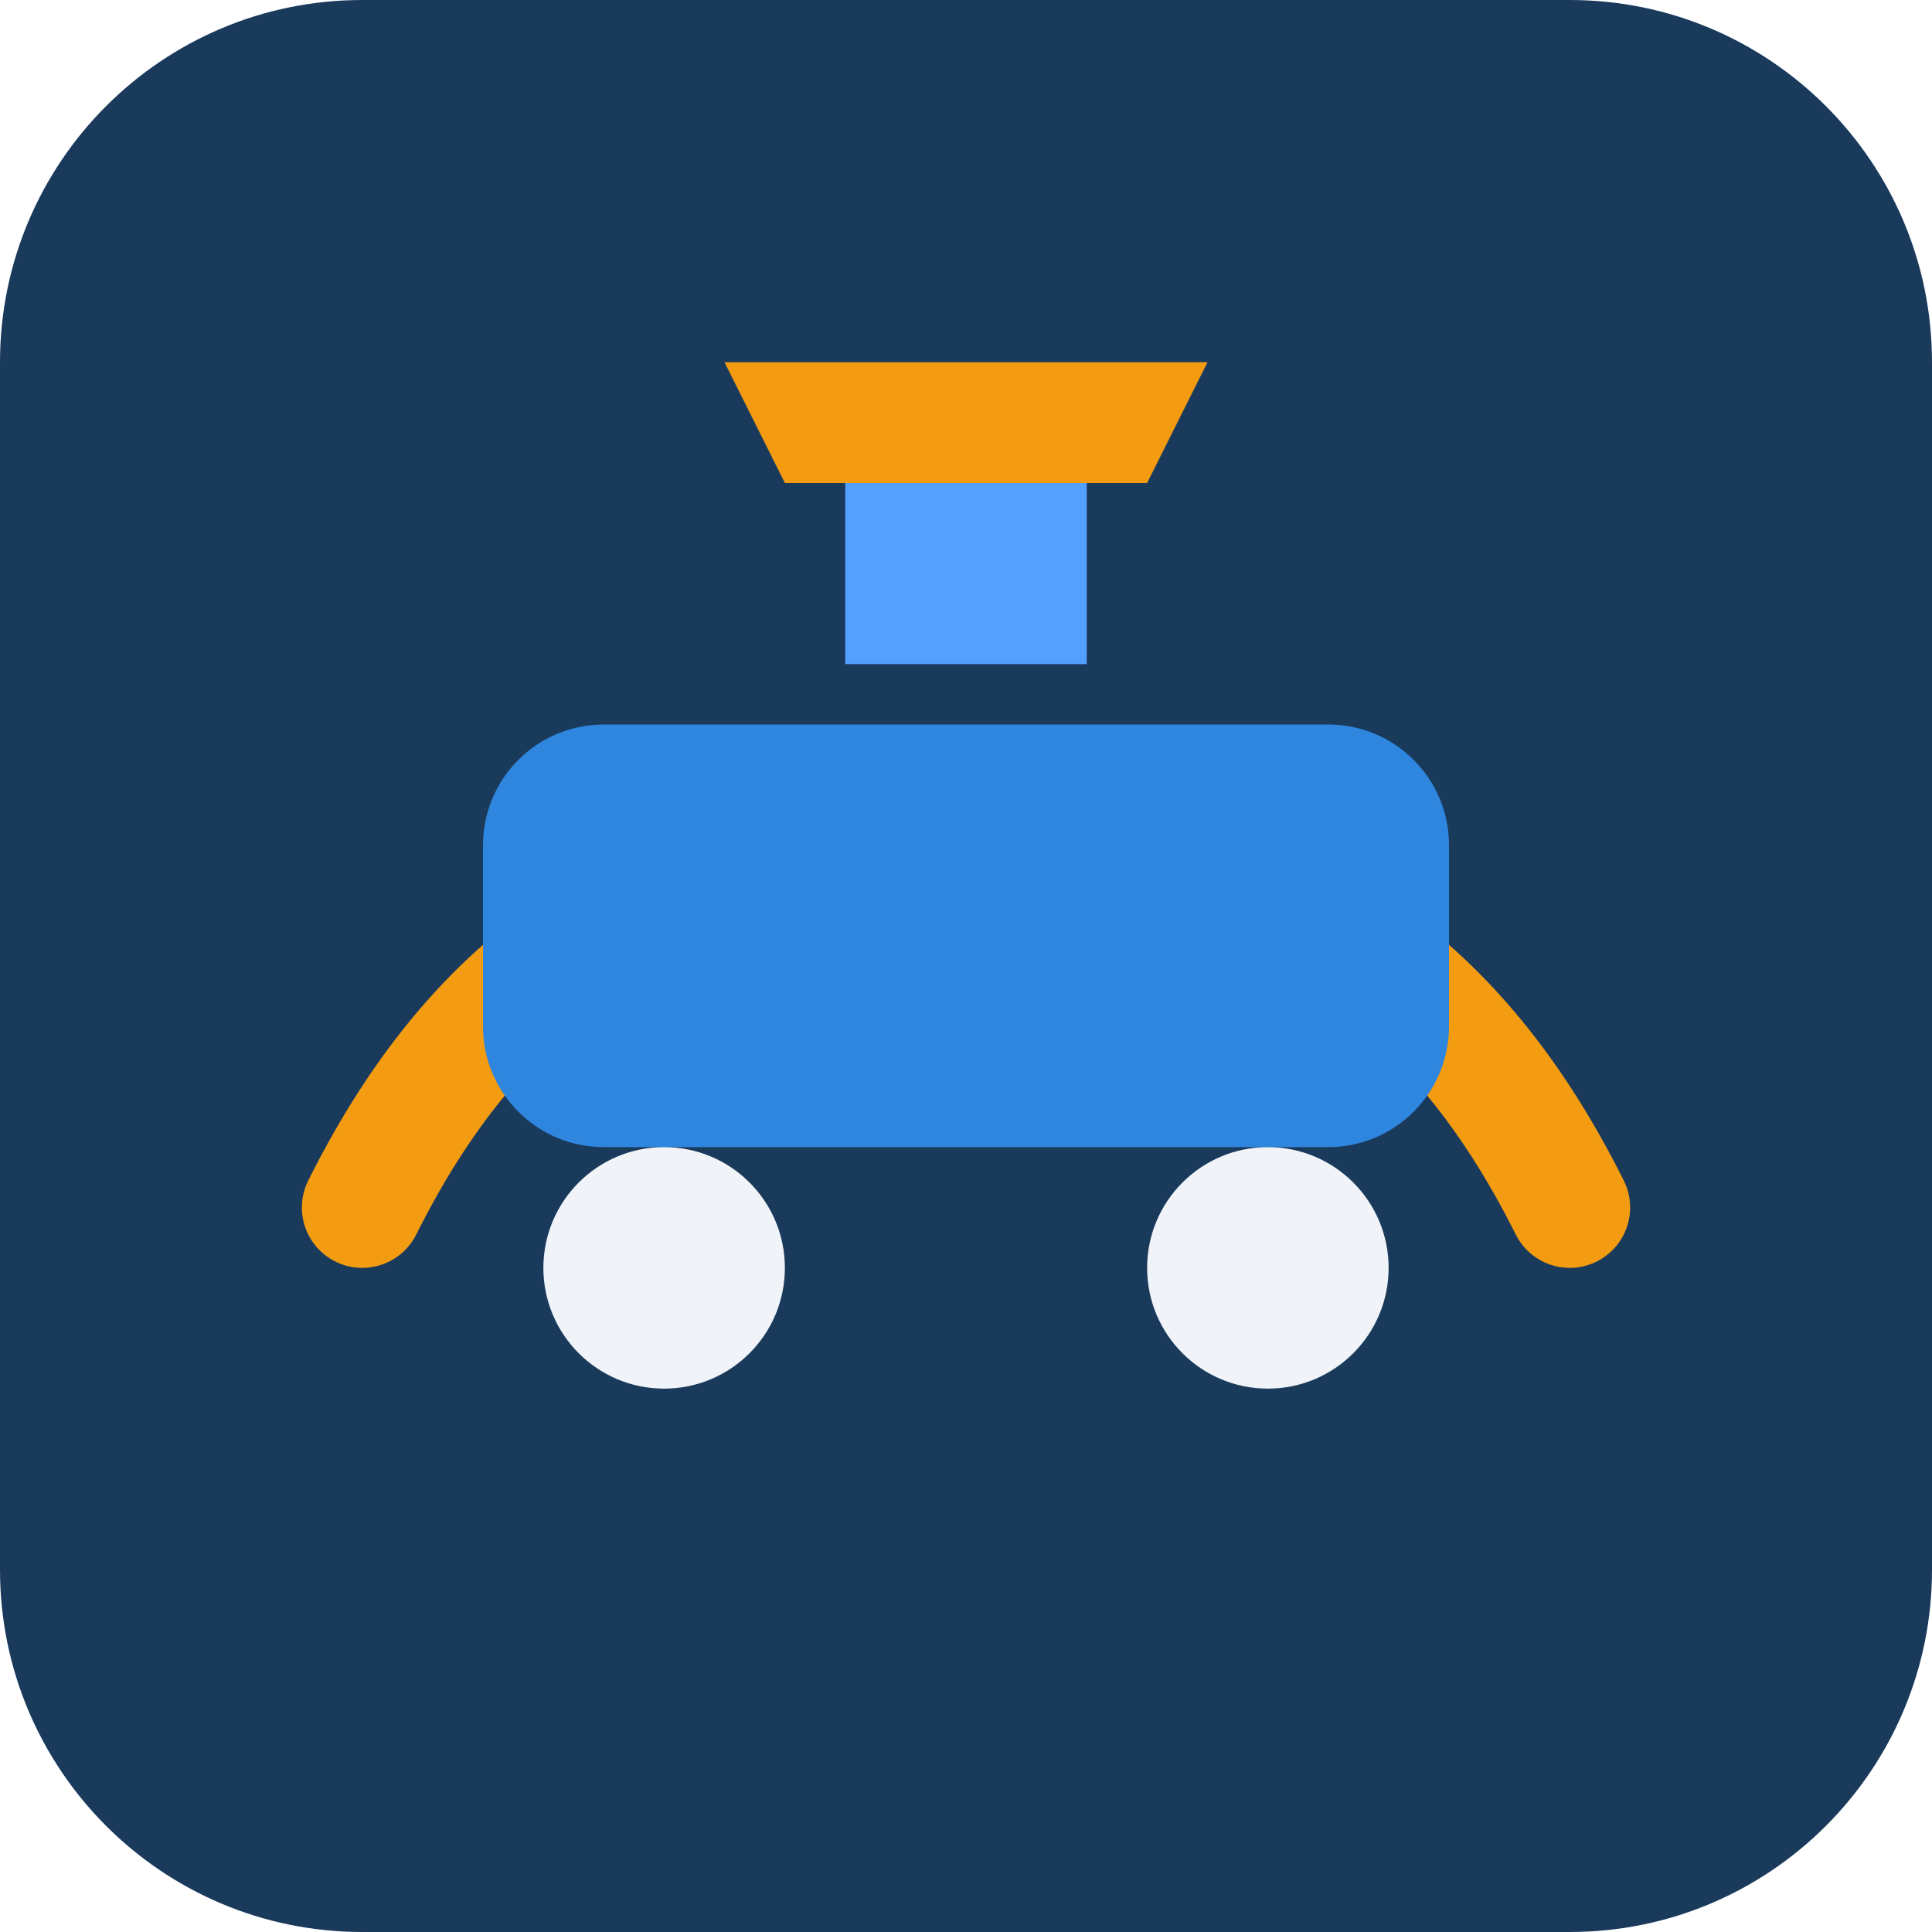
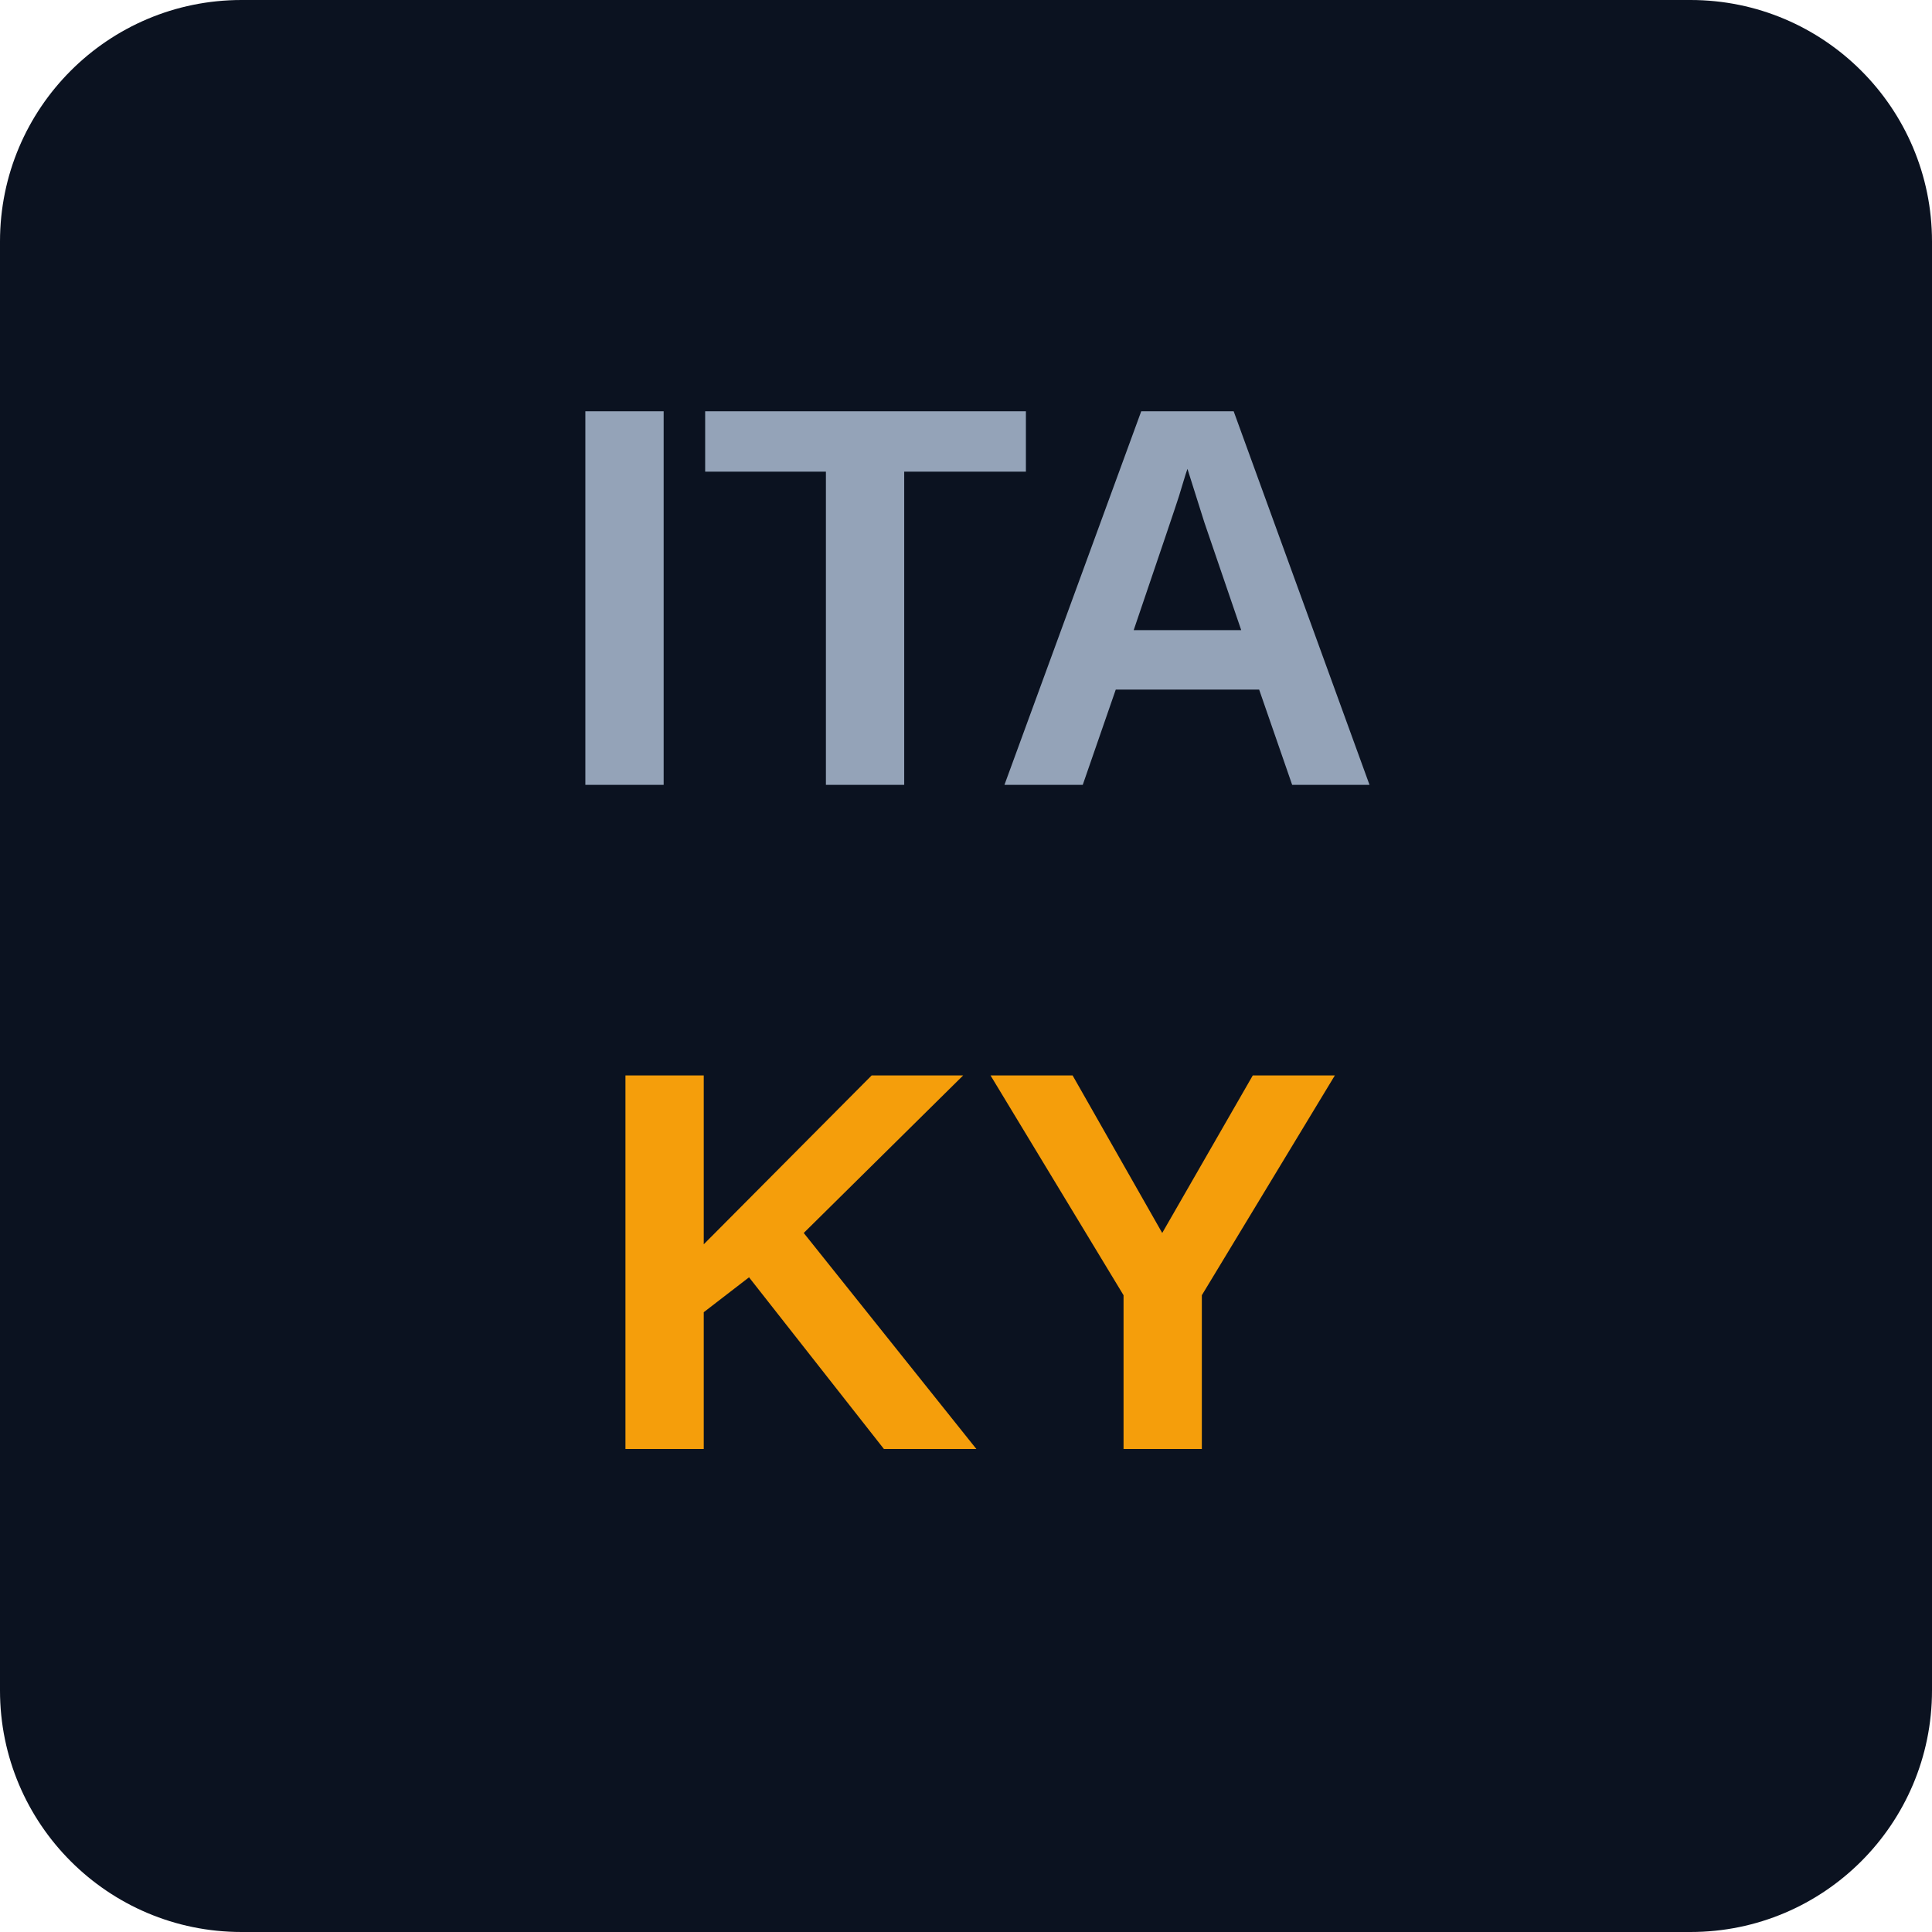
- <svg xmlns="http://www.w3.org/2000/svg" viewBox="0 0 32 32" role="img" aria-label="ITAKY KCDPA">
-   <rect width="32" height="32" rx="6" fill="#1a3a5c" />
-   <path d="M6 20c2-4 5-6 10-6s8 2 10 6" fill="none" stroke="#f39c12" stroke-width="2" stroke-linecap="round" />
-   <rect x="8" y="12" width="16" height="7" rx="2" fill="#2e86de" />
-   <circle cx="11" cy="21" r="2" fill="#f0f4f8" />
-   <circle cx="21" cy="21" r="2" fill="#f0f4f8" />
-   <path d="M14 8h4v3h-4z" fill="#54a0ff" />
-   <path d="M12 6h8l-1 2H13z" fill="#f39c12" />
+ <svg xmlns="http://www.w3.org/2000/svg" viewBox="0 0 32 32" role="img" aria-label="ITAKY">
+   <rect width="32" height="32" rx="4" fill="#0b1220" />
+   <text x="16" y="13" text-anchor="middle" font-family="Arial Black, Arial, sans-serif" font-size="9" font-weight="800" fill="#94a3b8">ITA</text>
+   <text x="16" y="24" text-anchor="middle" font-family="Arial Black, Arial, sans-serif" font-size="9" font-weight="800" fill="#f59e0b">KY</text>
</svg>
